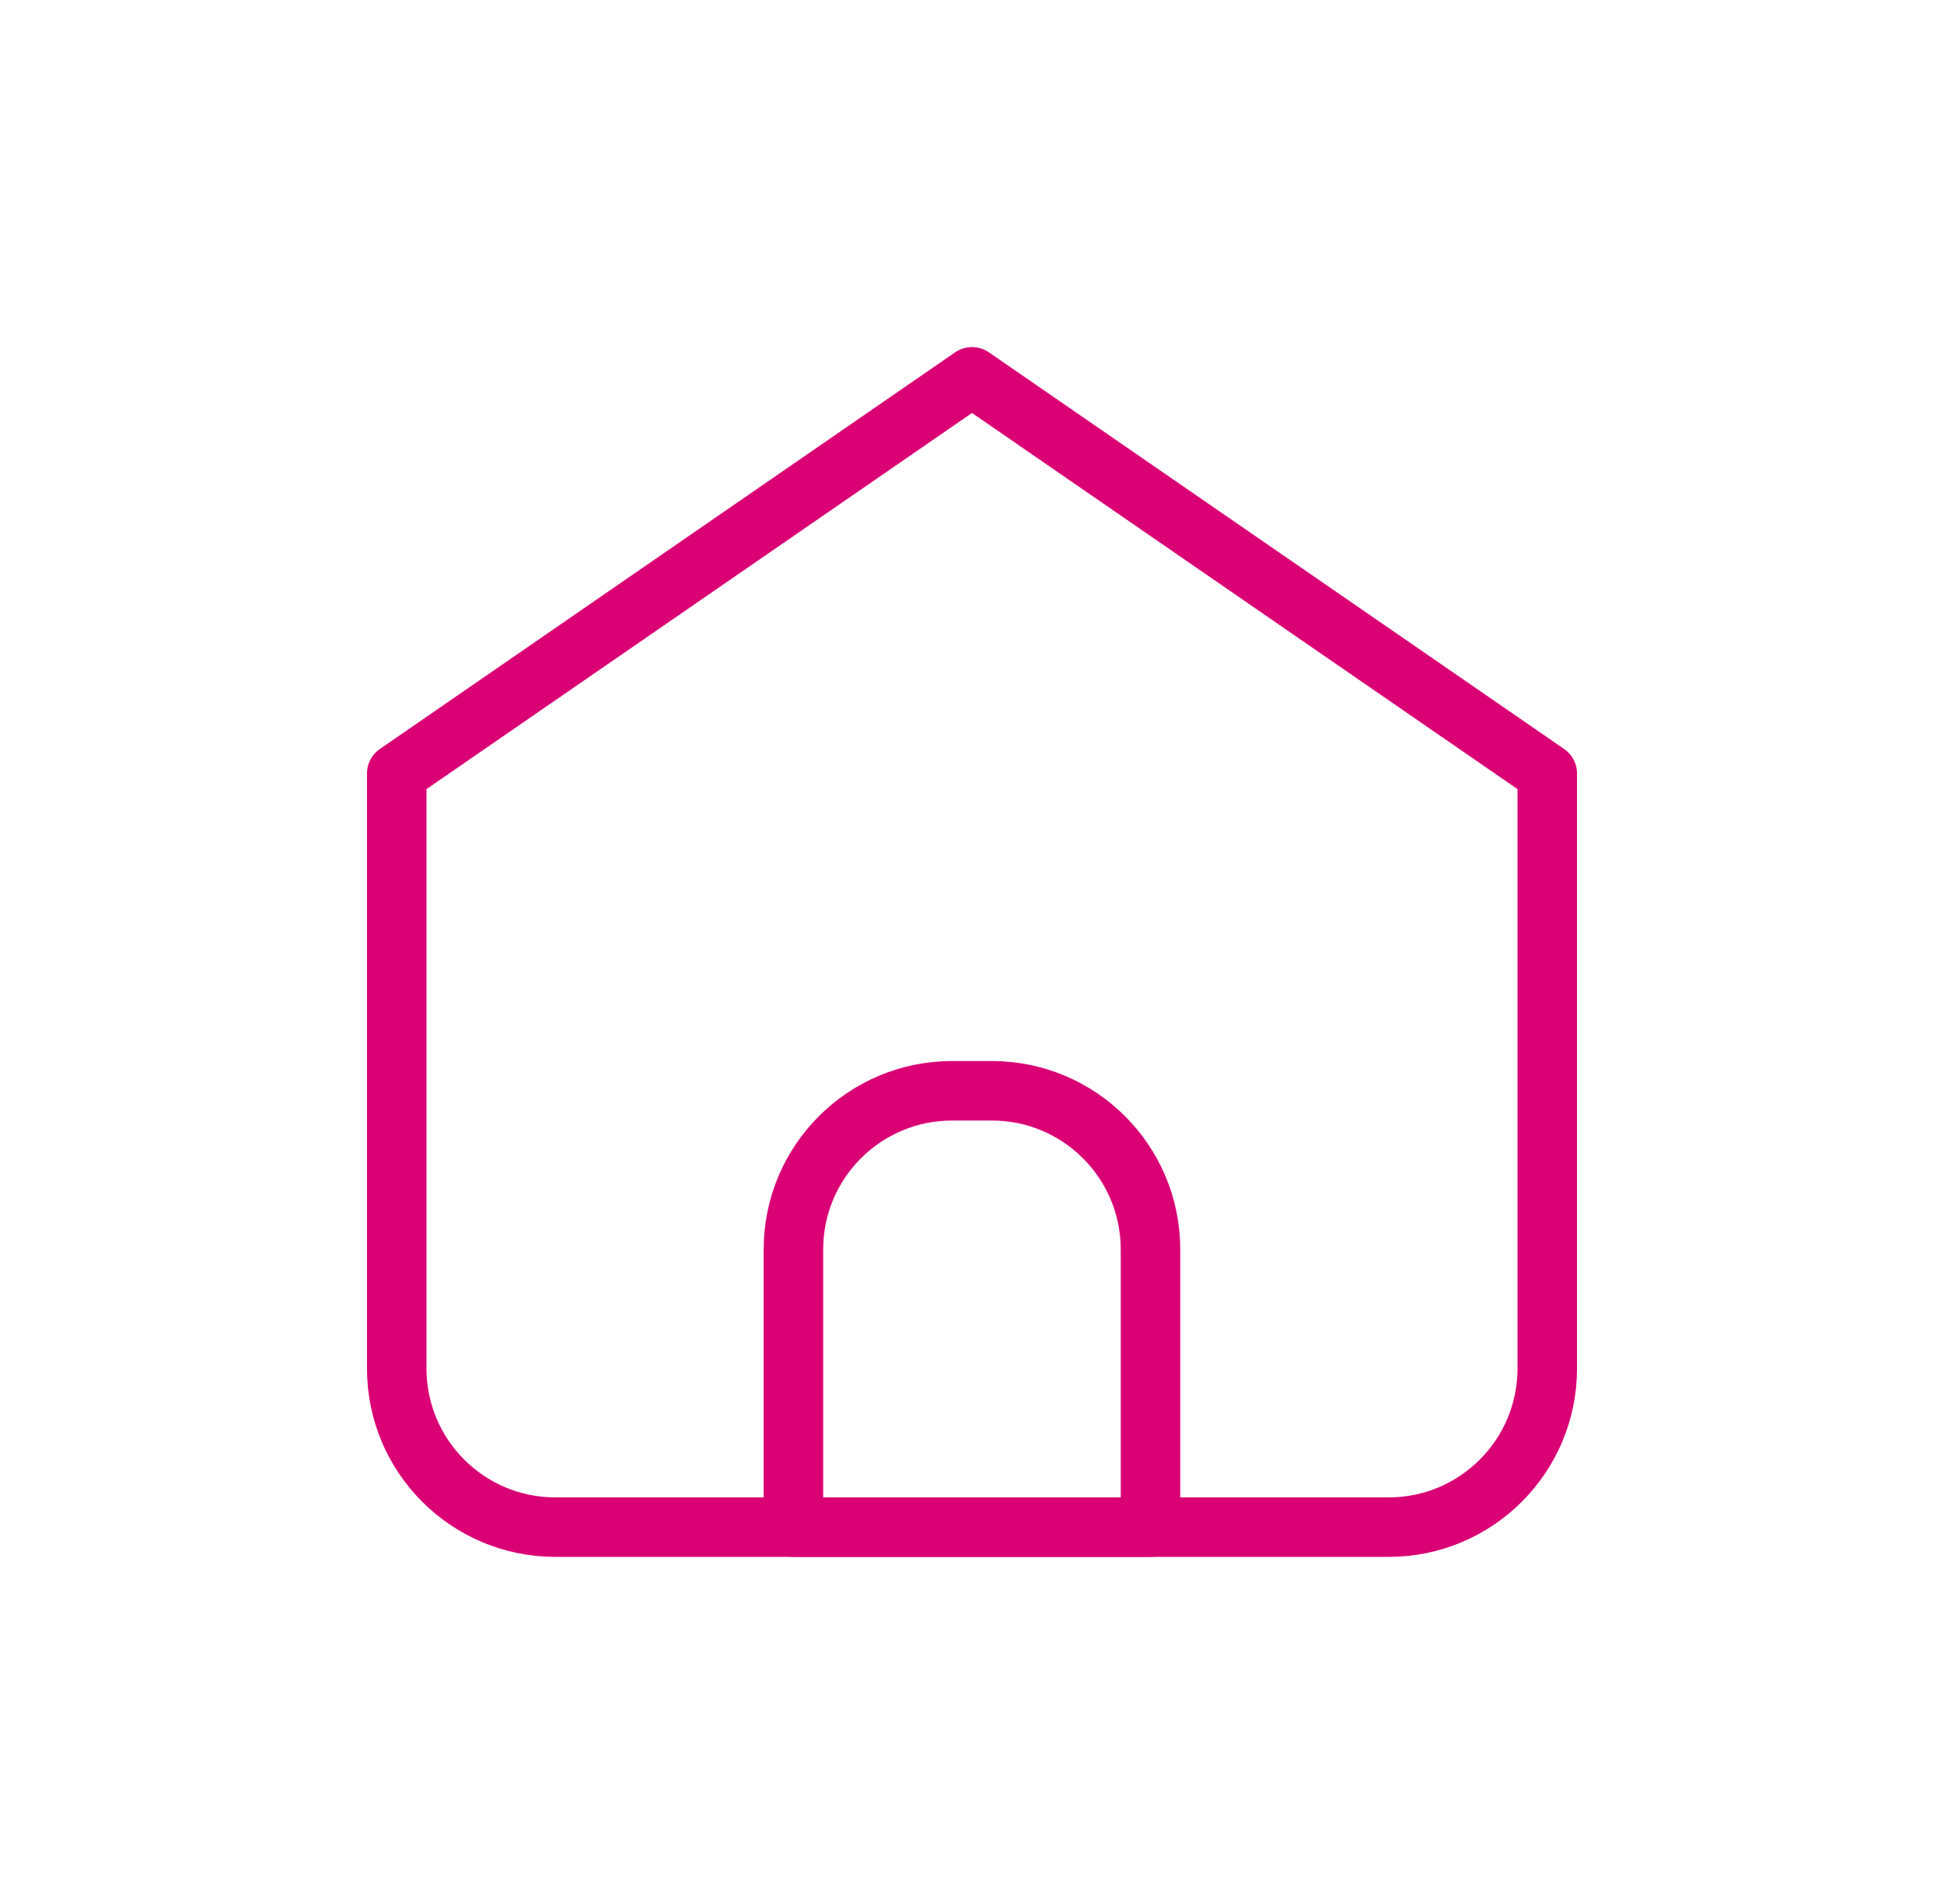
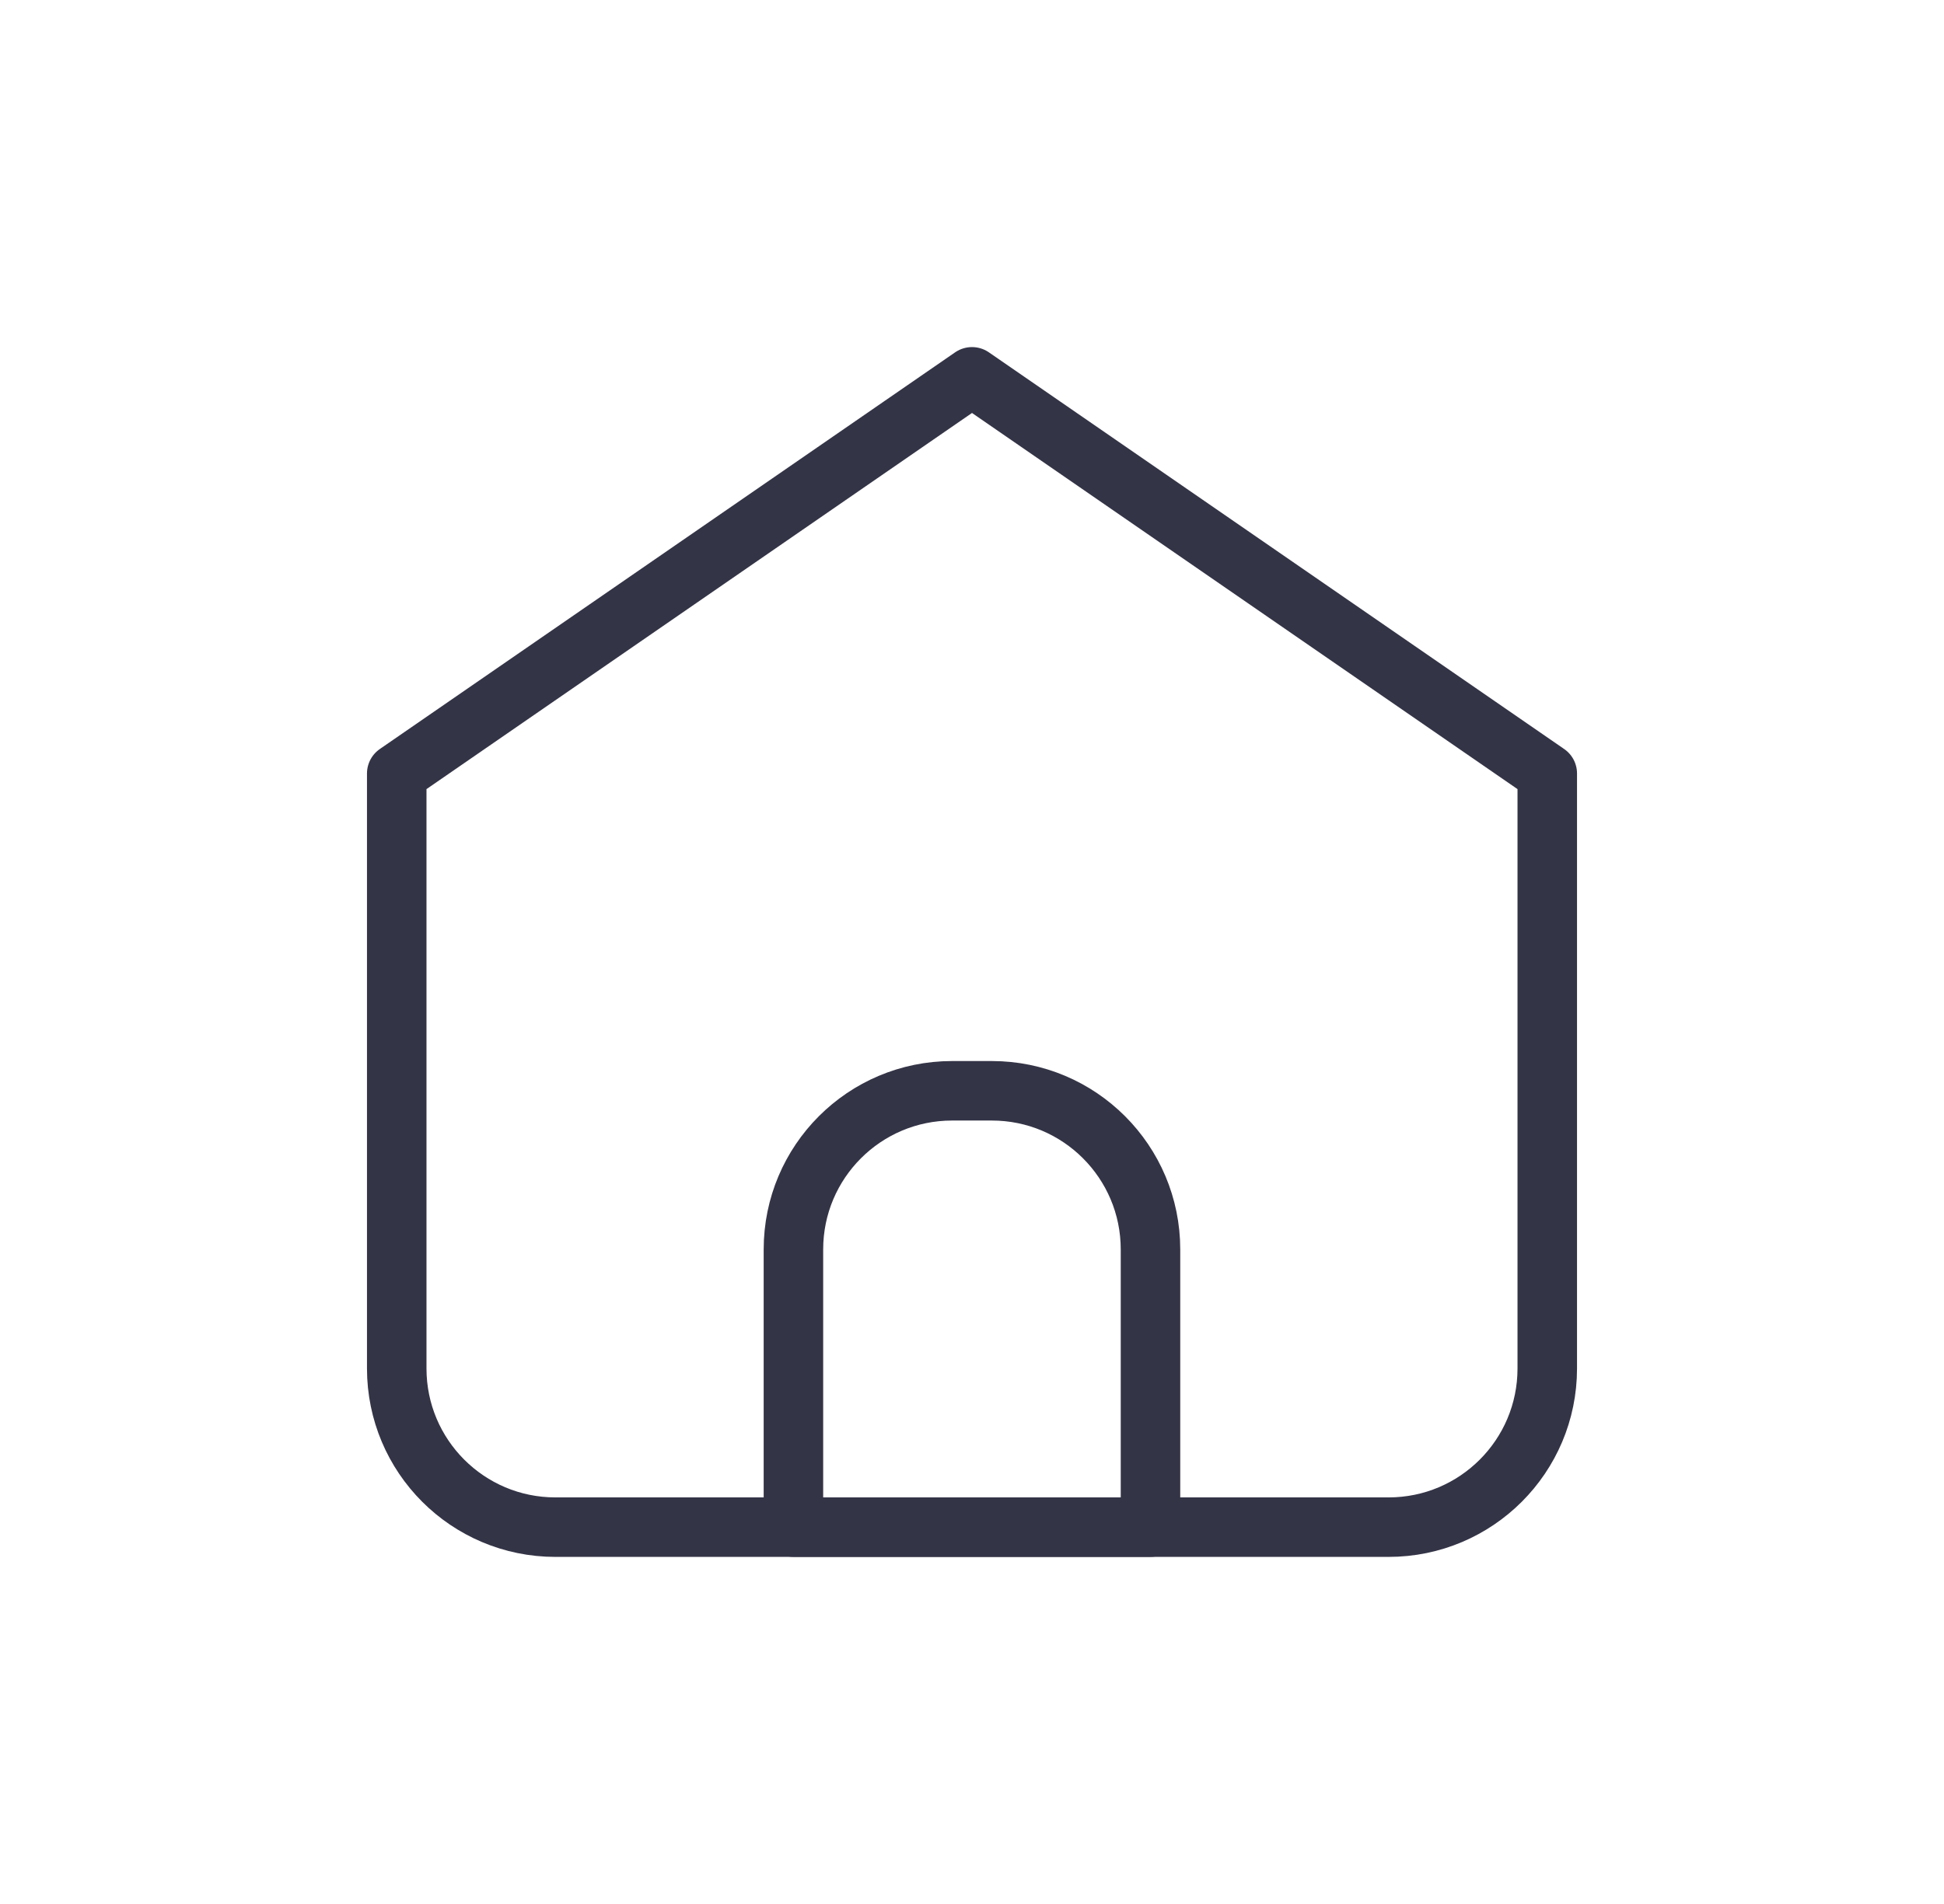
<svg xmlns="http://www.w3.org/2000/svg" width="49" height="48" viewBox="0 0 49 48" fill="none">
  <g id="Frame">
-     <path id="Vector" d="M14 38.5H35C37.209 38.5 39 36.71 39 34.5V19.5L24.5 9.5L10 19.5V34.5C10 36.71 11.791 38.5 14 38.5Z" stroke="#DA0175" stroke-width="1.5" stroke-linecap="round" stroke-linejoin="round" />
-     <path id="Vector_2" d="M19.999 31.499C19.999 29.289 21.79 27.499 23.999 27.499H24.999C27.208 27.499 28.999 29.289 28.999 31.499V38.499H19.999V31.499Z" stroke="#DA0175" stroke-width="1.5" stroke-linecap="round" stroke-linejoin="round" />
+     <path id="Vector" d="M14 38.5H35C37.209 38.5 39 36.71 39 34.5V19.5L24.5 9.5L10 19.5V34.5C10 36.71 11.791 38.5 14 38.5Z" stroke="#343447" stroke-width="1.5" stroke-linecap="round" stroke-linejoin="round" />
+     <path id="Vector_2" d="M19.999 31.499C19.999 29.289 21.79 27.499 23.999 27.499H24.999C27.208 27.499 28.999 29.289 28.999 31.499V38.499H19.999V31.499Z" stroke="#343447" stroke-width="1.5" stroke-linecap="round" stroke-linejoin="round" />
  </g>
</svg>
